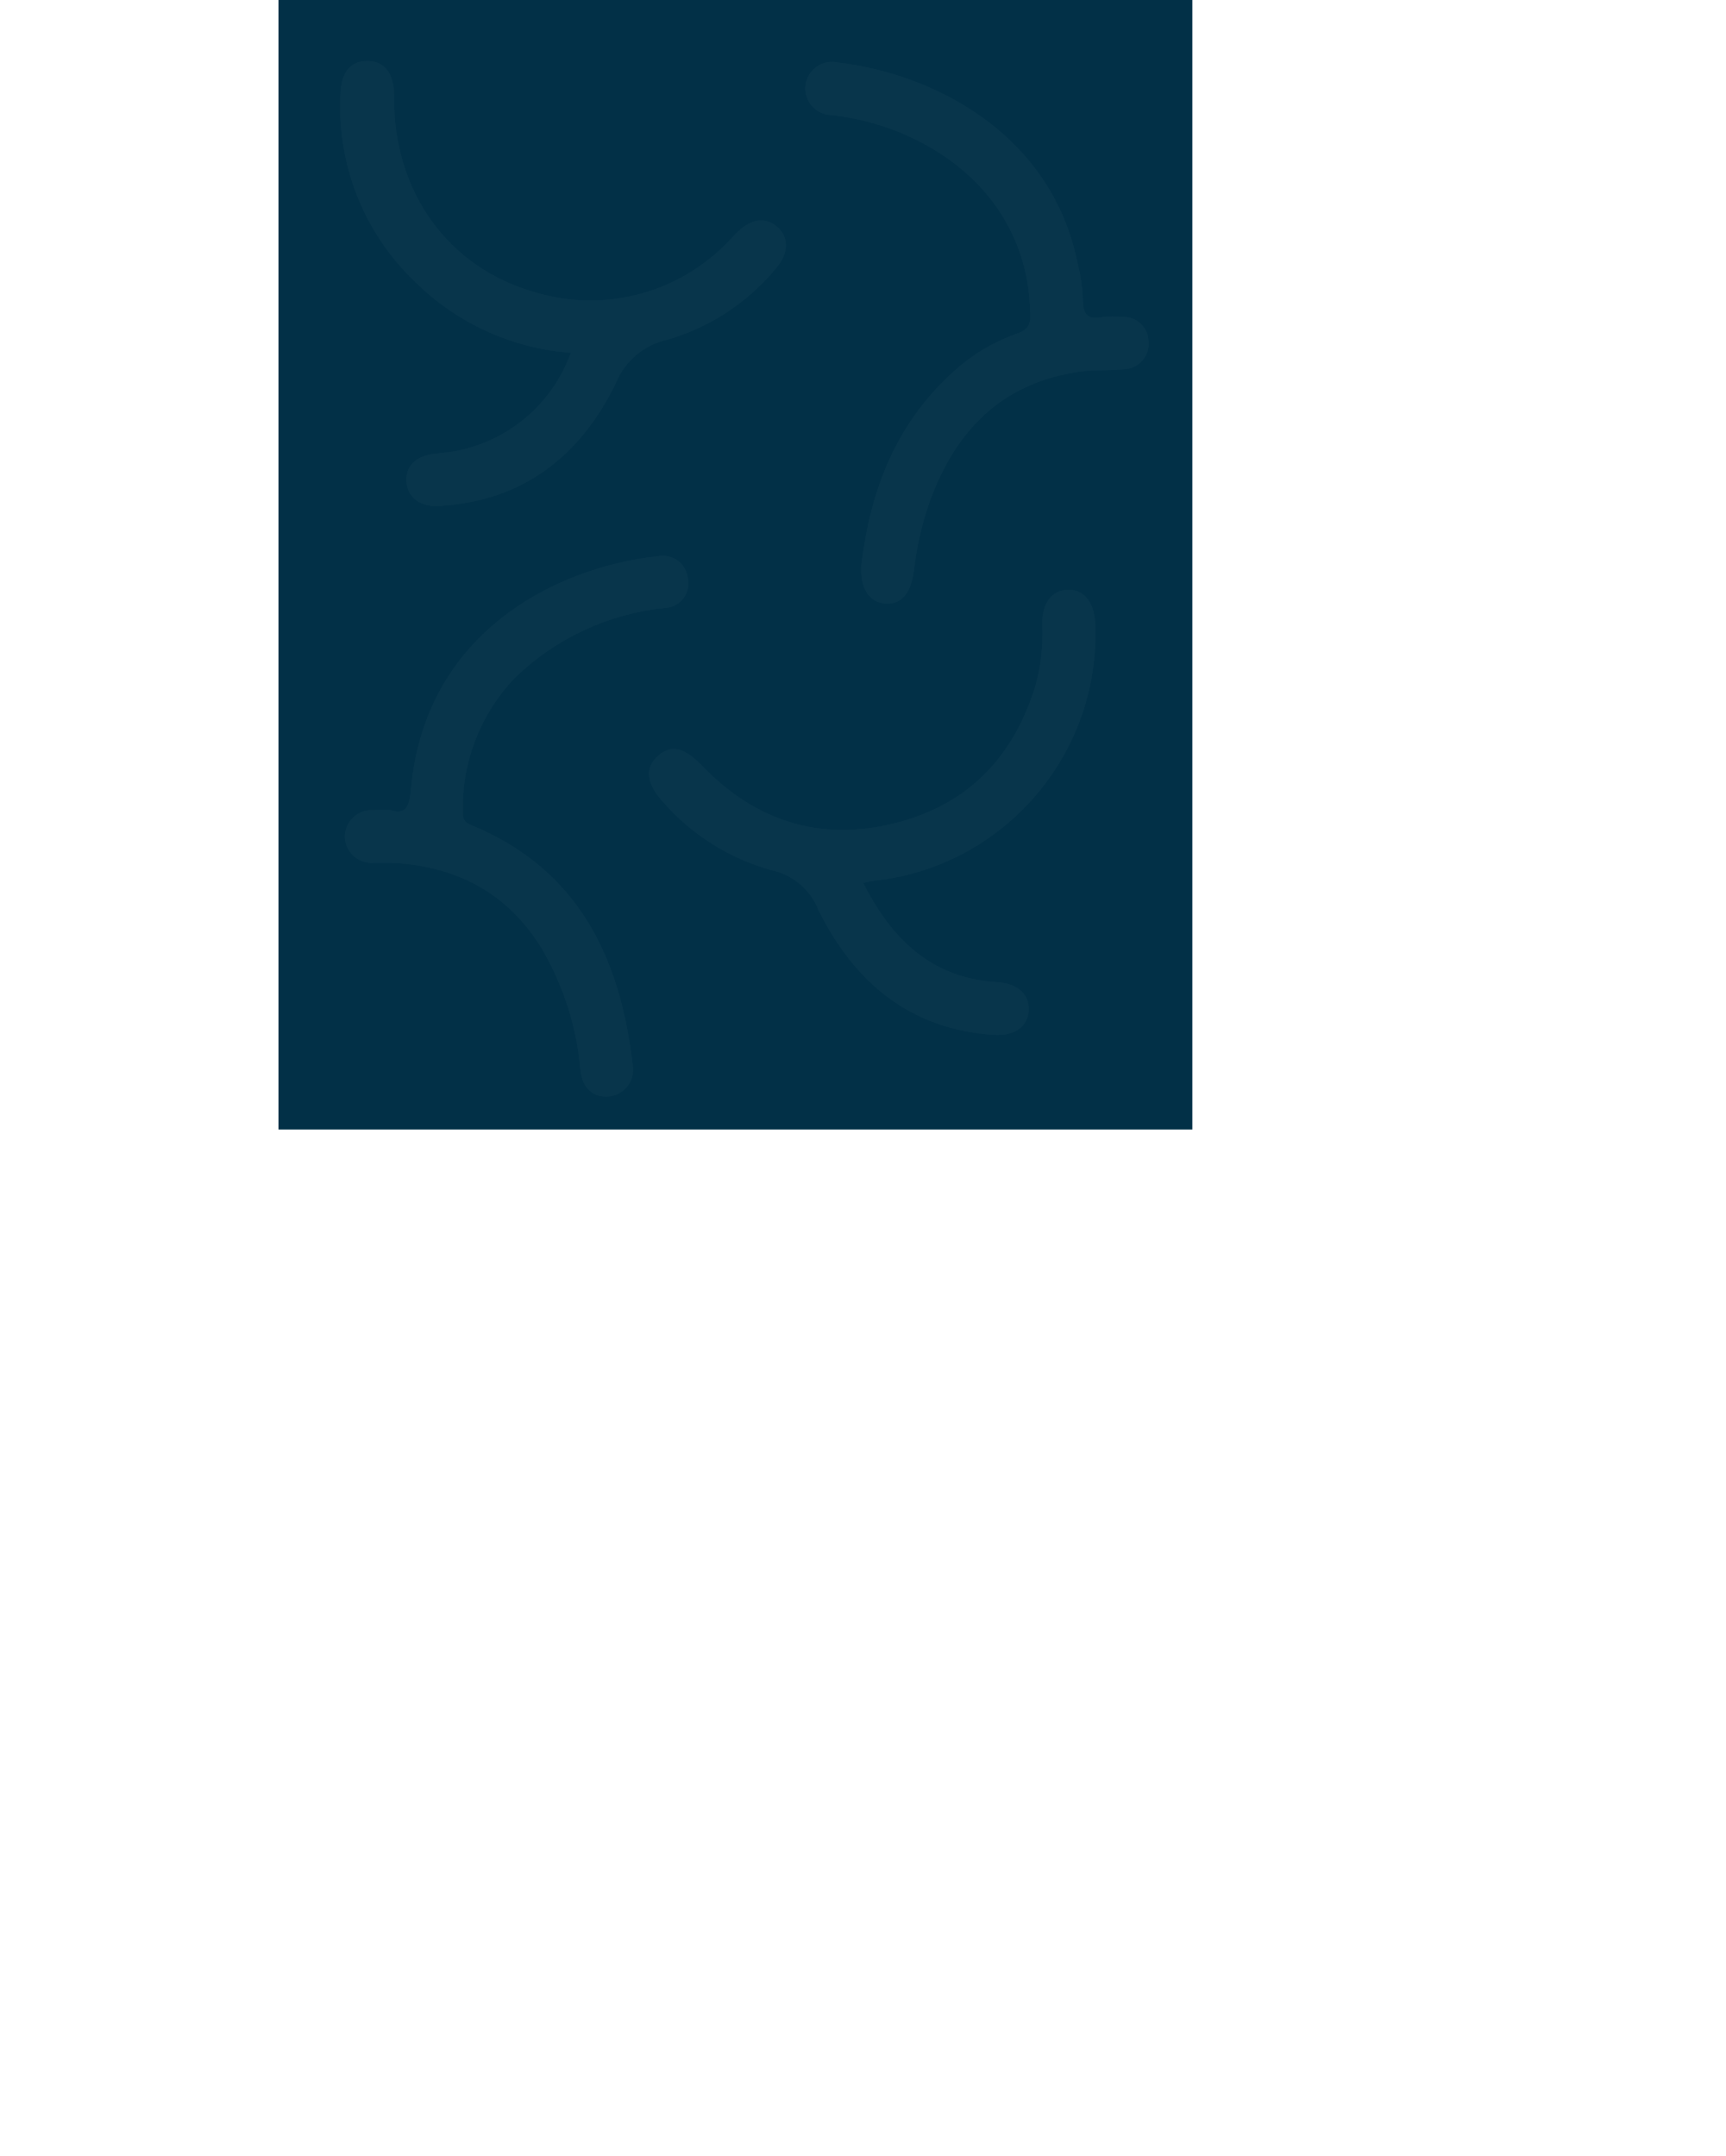
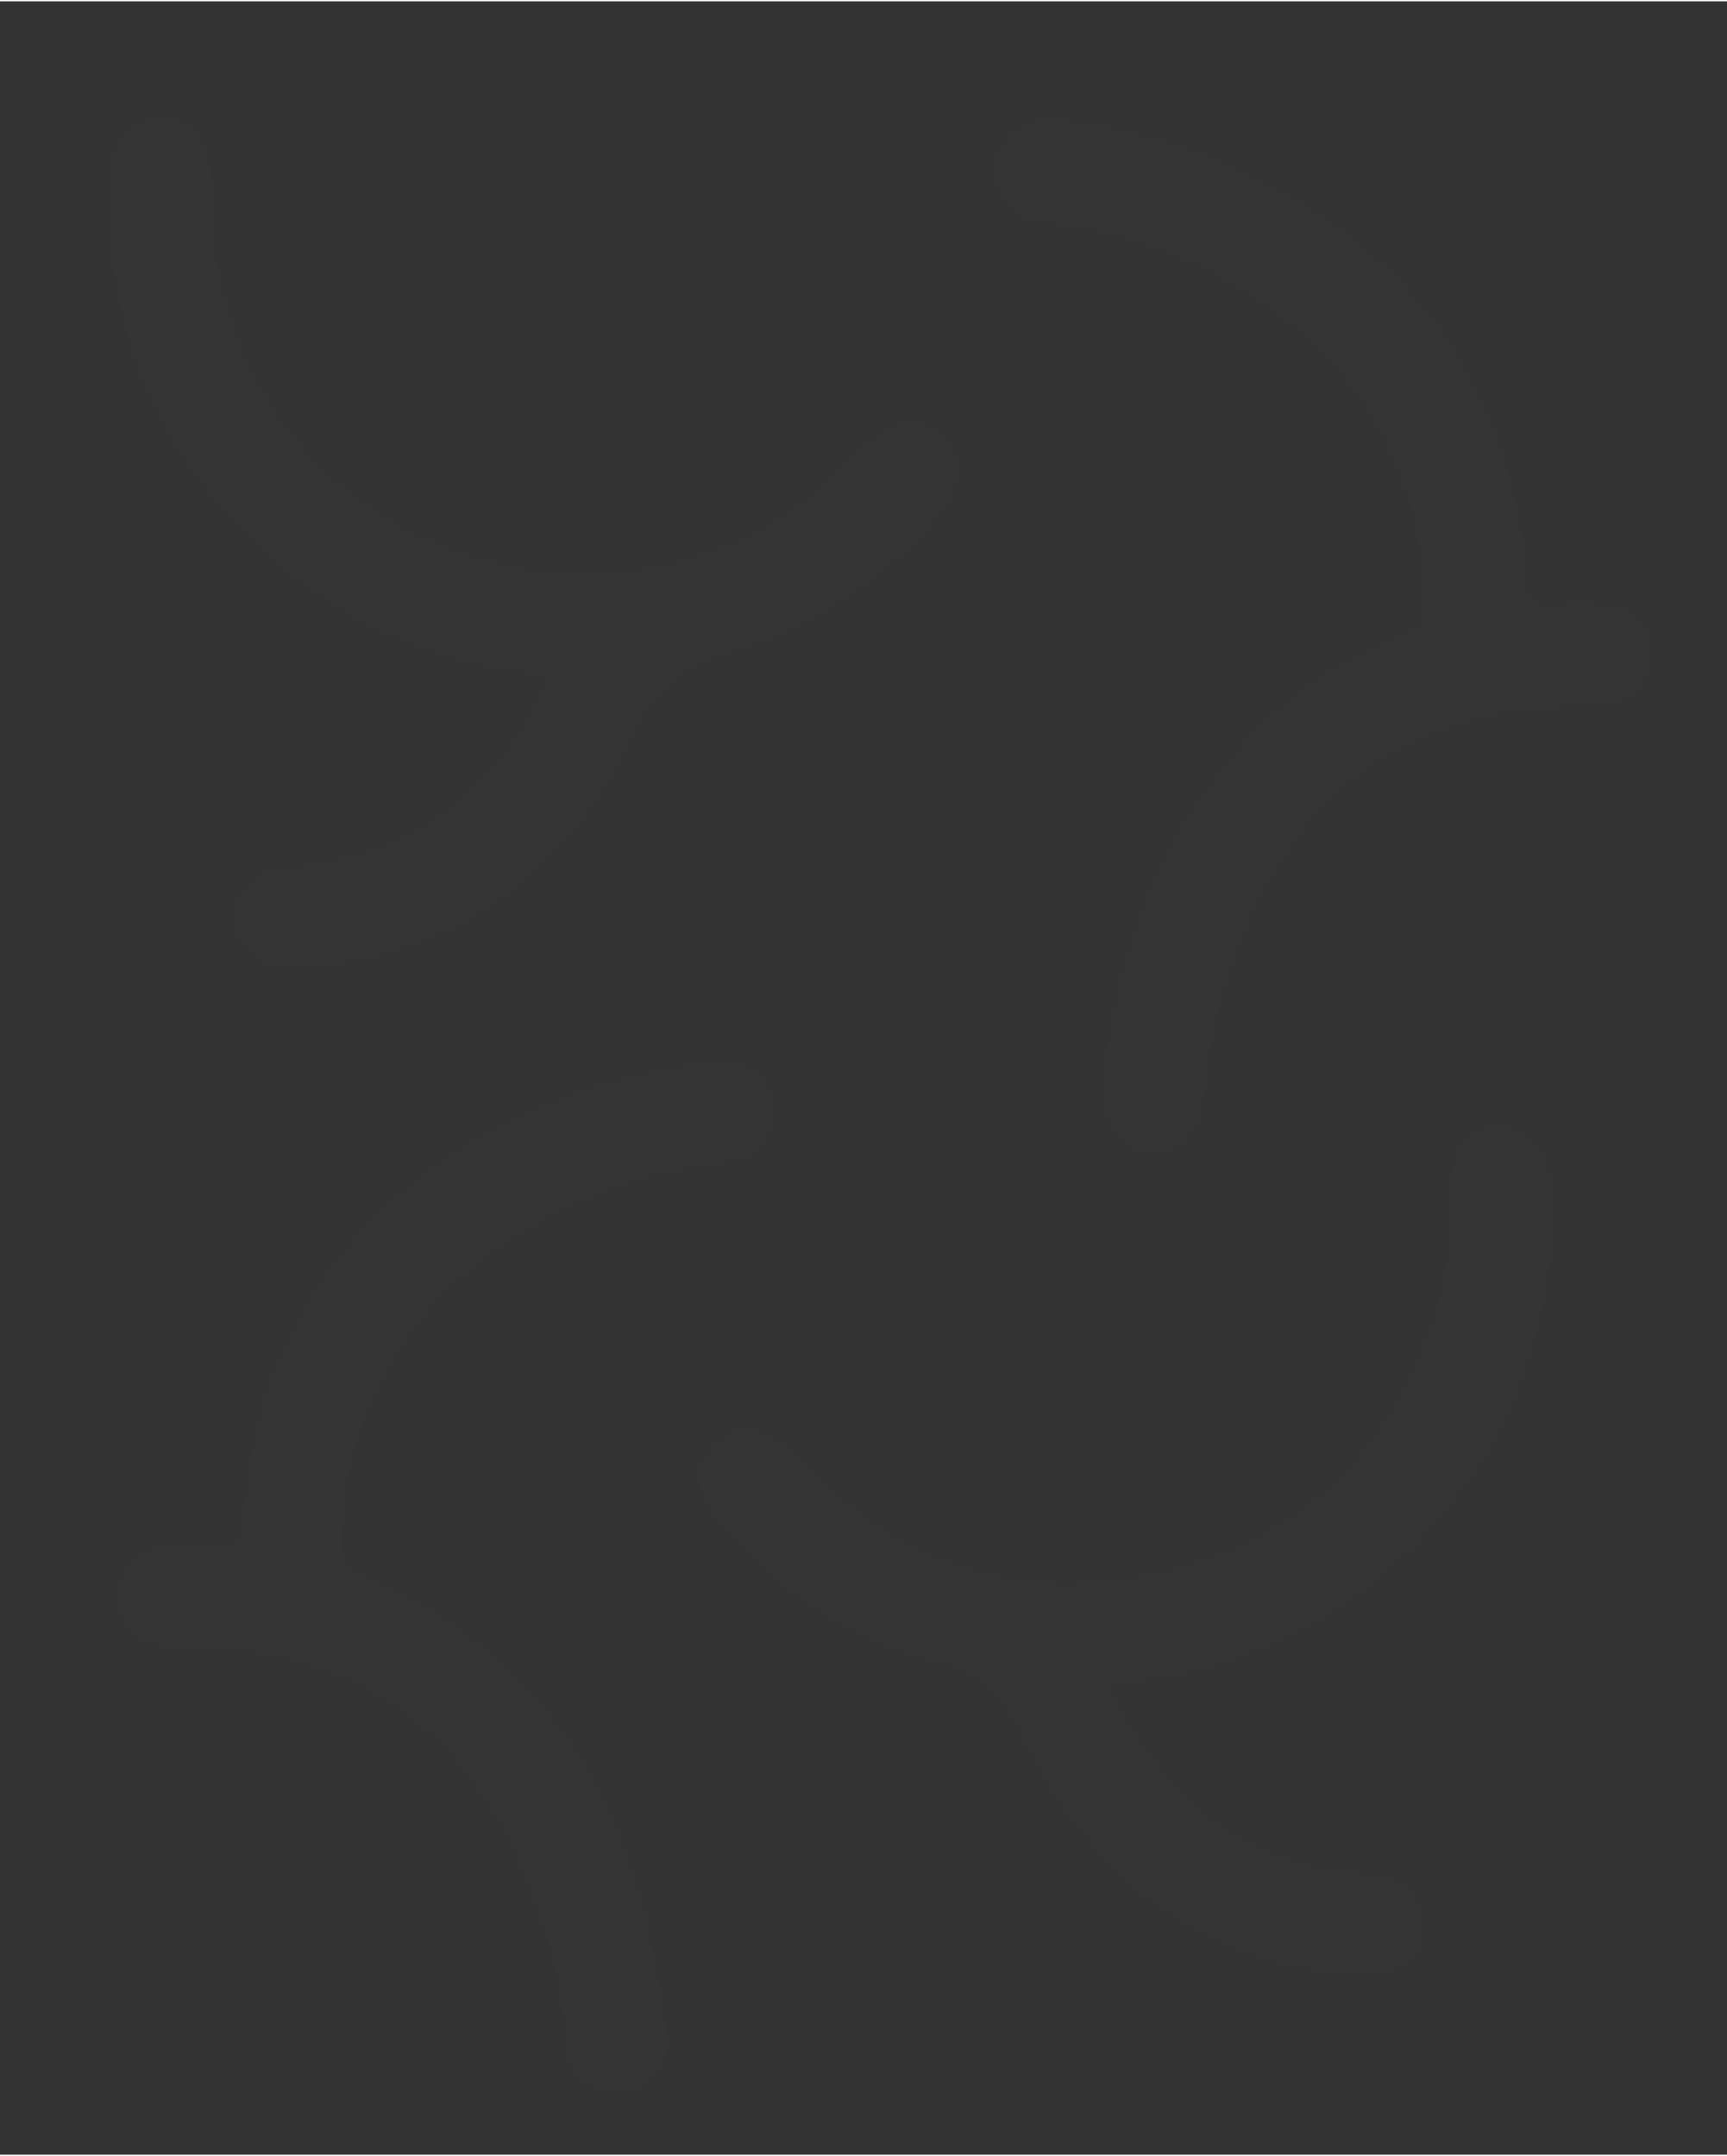
- <svg xmlns="http://www.w3.org/2000/svg" viewBox="0 0 129.27 161.52">
-   <defs>
-     <style>.cls-1,.cls-6{fill:#cecece;}.cls-2{fill:#023047;}.cls-3{opacity:0.03;}.cls-4{clip-path:url(#clip-path);}.cls-5{clip-path:url(#clip-path-2);}.cls-6{opacity:0.1;}.cls-7{clip-path:url(#clip-path-3);}.cls-8{clip-path:url(#clip-path-4);}.cls-9{clip-path:url(#clip-path-6);}.cls-10{clip-path:url(#clip-path-8);}.cls-11{clip-path:url(#clip-path-9);}</style>
-     <clipPath id="clip-path" transform="translate(0)">
-       <path class="cls-1" d="M64.53,42.26c.68-5.58,2.61-10.56,6.9-14.42A13.74,13.74,0,0,1,76.16,25c.93-.31,1.07-.79,1-1.65-.11-6.07-3.79-11.06-10-13.53a19.91,19.91,0,0,0-4.82-1.2,2,2,0,0,1-2-2.27,2,2,0,0,1,2.39-1.67c7.24.86,16.08,5.36,18,15.15a11.63,11.63,0,0,1,.37,2.53c0,1.17.3,1.63,1.5,1.39a6.13,6.13,0,0,1,1.42,0,1.86,1.86,0,0,1,2,1.82,1.9,1.9,0,0,1-1.87,2.09c-1.27.13-2.58,0-3.83.27-5.7,1-9,4.74-10.81,10a24.53,24.53,0,0,0-1.07,4.86c-.22,1.73-1,2.53-2.17,2.42S64.39,44.07,64.53,42.26Z" />
-     </clipPath>
-     <clipPath id="clip-path-2" transform="translate(0)">
-       <rect class="cls-1" x="64.64" y="1.72" width="64.64" height="79.9" />
-     </clipPath>
-     <clipPath id="clip-path-3" transform="translate(0)">
-       <rect class="cls-1" y="1.72" width="64.64" height="79.9" />
-     </clipPath>
-     <clipPath id="clip-path-4" transform="translate(0)">
-       <path class="cls-1" d="M42.76,26.43A18.53,18.53,0,0,1,31.1,21.12,18.14,18.14,0,0,1,25.51,7c.06-1.58.74-2.43,2-2.43s2,.91,2,2.57c-.1,7.15,4,12.93,10.6,14.77A14.3,14.3,0,0,0,54,18.65c.39-.35.74-.74,1.1-1.12,1.1-1.14,2.2-1.33,3.11-.53s.91,2-.21,3.24a16.52,16.52,0,0,1-8,5.2,5.42,5.42,0,0,0-3.88,3.27c-2.65,5.44-6.93,8.82-13.2,9.19-1.44.09-2.36-.61-2.47-1.78s.72-2,2.16-2.12l1.27-.16A11.42,11.42,0,0,0,42.76,26.43Z" />
-     </clipPath>
-     <clipPath id="clip-path-6" transform="translate(0)">
-       <path class="cls-1" d="M29.19,60.68c1.08.36,1.47-.08,1.59-1.48,1-11.69,10.71-16.68,18.5-17.53a1.89,1.89,0,0,1,2.24,1.68,1.82,1.82,0,0,1-1.72,2.19,18.9,18.9,0,0,0-11.27,5.27,14.1,14.1,0,0,0-3.87,10.1c0,.51.18.72.66.92,8,3.3,11.15,9.93,12.07,18a2,2,0,0,1-1.79,2.31c-1.16.1-2-.62-2.12-2a21.75,21.75,0,0,0-2.85-9c-2.57-4.26-6.44-6.27-11.33-6.51-.43,0-.86,0-1.28,0a2,2,0,0,1-2.19-1.93,2,2,0,0,1,2.14-2C28.3,60.66,28.63,60.68,29.19,60.68Z" />
-     </clipPath>
-     <clipPath id="clip-path-8" transform="translate(0)">
-       <rect class="cls-1" y="81.62" width="64.64" height="79.9" />
-     </clipPath>
-     <clipPath id="clip-path-9" transform="translate(0)">
-       <path class="cls-1" d="M64.65,66.15c2.14,4.22,5.11,7.13,10,7.43,1.56.09,2.44.9,2.4,2.08s-1,2-2.67,1.86C68.15,77.09,64,73.6,61.31,68.18a4.88,4.88,0,0,0-3.55-3,16.66,16.66,0,0,1-8.08-5.09c-1.28-1.4-1.4-2.57-.39-3.46s2-.61,3.29.74c4,4.15,8.83,5.7,14.39,4.32s9-5,10.63-10.44a14.65,14.65,0,0,0,.47-4.52c0-1.53.68-2.48,1.88-2.54s2,.9,2.08,2.51a18.6,18.6,0,0,1-15.91,19.2C65.66,65.94,65.21,66,64.65,66.15Z" />
-     </clipPath>
-   </defs>
-   <g id="Camada_2" data-name="Camada 2">
-     <g id="Camada_21" data-name="Camada 21">
-       <rect class="cls-2" x="20.86" width="68.45" height="84.62" />
-       <g class="cls-3">
-         <path class="cls-1" d="M64.53,42.26c.68-5.58,2.61-10.56,6.9-14.42A13.74,13.74,0,0,1,76.16,25c.93-.31,1.07-.79,1-1.65-.11-6.07-3.79-11.06-10-13.53a19.91,19.91,0,0,0-4.82-1.2,2,2,0,0,1-2-2.27,2,2,0,0,1,2.39-1.67c7.24.86,16.08,5.36,18,15.15a11.63,11.63,0,0,1,.37,2.53c0,1.17.3,1.63,1.5,1.39a6.13,6.13,0,0,1,1.42,0,1.86,1.86,0,0,1,2,1.82,1.9,1.9,0,0,1-1.87,2.09c-1.27.13-2.58,0-3.83.27-5.7,1-9,4.74-10.81,10a24.53,24.53,0,0,0-1.07,4.86c-.22,1.73-1,2.53-2.17,2.42S64.39,44.07,64.53,42.26Z" transform="translate(0)" />
-         <g class="cls-4">
-           <rect class="cls-1" x="64.64" y="1.72" width="64.64" height="79.9" />
-           <g class="cls-5">
-             <rect class="cls-1" x="64.64" y="1.72" width="64.64" height="79.9" />
-             <path class="cls-6" d="M106.4,41.62c.67-5.58,2.61-10.56,6.9-14.42A13.74,13.74,0,0,1,118,24.35c.93-.31,1.07-.79,1-1.65-.11-6.07-3.79-11.06-10-13.53A19.91,19.91,0,0,0,104.21,8a2,2,0,0,1-2-2.27A2,2,0,0,1,104.6,4c7.24.86,16.08,5.36,18,15.15a11.63,11.63,0,0,1,.37,2.53c0,1.17.3,1.63,1.5,1.39a6.13,6.13,0,0,1,1.42,0,1.87,1.87,0,0,1,2,1.82A1.9,1.9,0,0,1,126,27c-1.27.13-2.58,0-3.83.27-5.7,1-9,4.74-10.81,10a24.53,24.53,0,0,0-1.07,4.86c-.22,1.74-1,2.53-2.17,2.42S106.26,43.43,106.4,41.62Z" transform="translate(0)" />
-             <path class="cls-6" d="M84.63,25.79A18.53,18.53,0,0,1,73,20.48,18.14,18.14,0,0,1,67.38,6.35c.06-1.58.74-2.43,2-2.43s2,.91,2,2.57c-.1,7.15,4,12.93,10.6,14.77A14.3,14.3,0,0,0,95.87,18c.39-.35.74-.74,1.1-1.12,1.1-1.14,2.2-1.33,3.11-.53s.91,2-.21,3.24a16.52,16.52,0,0,1-8,5.2A5.42,5.42,0,0,0,88,28.07c-2.65,5.44-6.93,8.82-13.2,9.19-1.44.09-2.36-.61-2.47-1.78s.72-2,2.16-2.12l1.27-.16A11.42,11.42,0,0,0,84.63,25.79Z" transform="translate(0)" />
-             <path class="cls-6" d="M71.06,60c1.08.36,1.47-.08,1.59-1.48,1-11.69,10.71-16.68,18.5-17.53a1.89,1.89,0,0,1,2.24,1.68,1.82,1.82,0,0,1-1.72,2.19A18.9,18.9,0,0,0,80.4,50.17a14.1,14.1,0,0,0-3.87,10.1c0,.51.18.72.66.92,8,3.3,11.15,9.93,12.07,18a2,2,0,0,1-1.79,2.31c-1.16.1-2-.62-2.12-2a21.75,21.75,0,0,0-2.85-9c-2.57-4.26-6.44-6.27-11.33-6.51-.43,0-.86,0-1.28,0a2,2,0,0,1-2.19-1.93,2,2,0,0,1,2.14-2C70.17,60,70.5,60,71.06,60Z" transform="translate(0)" />
-             <path class="cls-6" d="M106.52,65.51c2.14,4.22,5.11,7.13,10,7.43,1.56.09,2.44.9,2.4,2.08s-1,2-2.67,1.86c-6.27-.43-10.47-3.92-13.11-9.34a4.88,4.88,0,0,0-3.55-3,16.66,16.66,0,0,1-8.08-5.09c-1.28-1.4-1.4-2.57-.39-3.46s2-.61,3.28.74c4,4.16,8.84,5.7,14.4,4.32s9-5,10.63-10.44a15,15,0,0,0,.47-4.52c0-1.53.68-2.48,1.87-2.54s2,.9,2.09,2.51A18.6,18.6,0,0,1,108,65.23C107.53,65.3,107.08,65.4,106.52,65.51Z" transform="translate(0)" />
-           </g>
-           <rect class="cls-1" y="1.72" width="64.64" height="79.9" />
-           <g class="cls-7">
-             <rect class="cls-1" y="1.72" width="64.64" height="79.9" />
-             <path class="cls-6" d="M41.77,41.62c.67-5.58,2.61-10.56,6.9-14.42a13.69,13.69,0,0,1,4.72-2.85c.93-.31,1.07-.79,1-1.65-.11-6.07-3.78-11.06-10-13.53A19.91,19.91,0,0,0,39.58,8a2,2,0,0,1-2-2.27A2,2,0,0,1,40,4C47.2,4.89,56,9.39,58,19.18a10.53,10.53,0,0,1,.37,2.53c-.05,1.17.31,1.63,1.5,1.39a6.21,6.21,0,0,1,1.43,0,1.87,1.87,0,0,1,2,1.82A1.9,1.9,0,0,1,61.39,27c-1.28.13-2.58,0-3.84.27-5.7,1-9,4.74-10.8,10a23.85,23.85,0,0,0-1.07,4.86c-.23,1.74-1,2.53-2.17,2.42S41.63,43.43,41.77,41.62Z" transform="translate(0)" />
-             <path class="cls-6" d="M20,25.79A18.53,18.53,0,0,1,8.33,20.48,18.17,18.17,0,0,1,2.74,6.35c.07-1.58.75-2.43,2-2.43s2,.91,2,2.57c-.09,7.15,4,12.93,10.61,14.77A14.28,14.28,0,0,0,31.23,18c.39-.35.75-.74,1.11-1.12,1.09-1.14,2.19-1.33,3.11-.53s.91,2-.22,3.24a16.49,16.49,0,0,1-8,5.2,5.41,5.41,0,0,0-3.88,3.27c-2.65,5.44-6.94,8.82-13.21,9.19-1.43.09-2.36-.61-2.47-1.78s.73-2,2.16-2.12l1.28-.16A11.4,11.4,0,0,0,20,25.79Z" transform="translate(0)" />
-             <path class="cls-6" d="M6.42,60C7.5,60.4,7.9,60,8,58.56,9,46.87,18.72,41.88,26.52,41a1.9,1.9,0,0,1,2.24,1.68A1.84,1.84,0,0,1,27,44.9a18.87,18.87,0,0,0-11.26,5.27,14.06,14.06,0,0,0-3.88,10.1c0,.51.19.72.66.92,8,3.3,11.16,9.93,12.07,18a2,2,0,0,1-1.78,2.31c-1.16.1-2-.62-2.13-2a21.73,21.73,0,0,0-2.84-9C15.3,66.26,11.42,64.25,6.53,64c-.42,0-.85,0-1.28,0a2,2,0,0,1-2.19-1.93,2,2,0,0,1,2.14-2C5.53,60,5.87,60,6.42,60Z" transform="translate(0)" />
-             <path class="cls-6" d="M41.88,65.51c2.15,4.22,5.12,7.13,10,7.43,1.55.09,2.44.9,2.39,2.08s-1,2-2.67,1.86c-6.27-.43-10.46-3.92-13.1-9.34a4.9,4.9,0,0,0-3.55-3,16.57,16.57,0,0,1-8.08-5.09c-1.28-1.4-1.4-2.57-.4-3.46s2-.61,3.29.74c4,4.16,8.84,5.7,14.4,4.32s9-5,10.63-10.44a14.65,14.65,0,0,0,.46-4.52c0-1.53.69-2.48,1.88-2.54s2,.9,2.08,2.51a18.58,18.58,0,0,1-15.91,19.2C42.89,65.3,42.44,65.4,41.88,65.51Z" transform="translate(0)" />
-           </g>
-         </g>
-       </g>
-       <g class="cls-3">
-         <path class="cls-1" d="M42.76,26.43A18.53,18.53,0,0,1,31.1,21.12,18.14,18.14,0,0,1,25.51,7c.06-1.58.74-2.43,2-2.43s2,.91,2,2.57c-.1,7.15,4,12.93,10.6,14.77A14.3,14.3,0,0,0,54,18.65c.39-.35.74-.74,1.1-1.12,1.1-1.14,2.2-1.33,3.11-.53s.91,2-.21,3.24a16.52,16.52,0,0,1-8,5.2,5.42,5.42,0,0,0-3.88,3.27c-2.65,5.44-6.93,8.82-13.2,9.19-1.44.09-2.36-.61-2.47-1.78s.72-2,2.16-2.12l1.27-.16A11.42,11.42,0,0,0,42.76,26.43Z" transform="translate(0)" />
-         <g class="cls-8">
-           <rect class="cls-1" y="1.72" width="64.64" height="79.9" />
-           <g class="cls-7">
-             <rect class="cls-1" y="1.72" width="64.64" height="79.9" />
-             <path class="cls-6" d="M41.77,41.62c.67-5.58,2.61-10.56,6.9-14.42a13.69,13.69,0,0,1,4.72-2.85c.93-.31,1.07-.79,1-1.65-.11-6.07-3.78-11.06-10-13.53A19.91,19.91,0,0,0,39.58,8a2,2,0,0,1-2-2.27A2,2,0,0,1,40,4C47.2,4.89,56,9.39,58,19.18a10.53,10.53,0,0,1,.37,2.53c-.05,1.17.31,1.63,1.5,1.39a6.21,6.21,0,0,1,1.43,0,1.87,1.87,0,0,1,2,1.82A1.9,1.9,0,0,1,61.39,27c-1.28.13-2.58,0-3.84.27-5.7,1-9,4.74-10.8,10a23.85,23.85,0,0,0-1.07,4.86c-.23,1.74-1,2.53-2.17,2.42S41.63,43.43,41.77,41.62Z" transform="translate(0)" />
-             <path class="cls-6" d="M20,25.79A18.53,18.53,0,0,1,8.33,20.48,18.17,18.17,0,0,1,2.74,6.35c.07-1.58.75-2.43,2-2.43s2,.91,2,2.57c-.09,7.15,4,12.93,10.61,14.77A14.28,14.28,0,0,0,31.23,18c.39-.35.75-.74,1.11-1.12,1.09-1.14,2.19-1.33,3.11-.53s.91,2-.22,3.24a16.49,16.49,0,0,1-8,5.2,5.41,5.41,0,0,0-3.88,3.27c-2.65,5.44-6.94,8.82-13.21,9.19-1.43.09-2.36-.61-2.47-1.78s.73-2,2.16-2.12l1.28-.16A11.4,11.4,0,0,0,20,25.79Z" transform="translate(0)" />
-             <path class="cls-6" d="M6.42,60C7.5,60.4,7.9,60,8,58.56,9,46.87,18.72,41.88,26.52,41a1.9,1.9,0,0,1,2.24,1.68A1.84,1.84,0,0,1,27,44.9a18.87,18.87,0,0,0-11.26,5.27,14.06,14.06,0,0,0-3.88,10.1c0,.51.19.72.66.92,8,3.3,11.16,9.93,12.07,18a2,2,0,0,1-1.78,2.31c-1.16.1-2-.62-2.13-2a21.73,21.73,0,0,0-2.84-9C15.3,66.26,11.42,64.25,6.53,64c-.42,0-.85,0-1.28,0a2,2,0,0,1-2.19-1.93,2,2,0,0,1,2.14-2C5.53,60,5.87,60,6.42,60Z" transform="translate(0)" />
-             <path class="cls-6" d="M41.88,65.51c2.15,4.22,5.12,7.13,10,7.43,1.55.09,2.44.9,2.39,2.08s-1,2-2.67,1.86c-6.27-.43-10.46-3.92-13.1-9.34a4.9,4.9,0,0,0-3.55-3,16.57,16.57,0,0,1-8.08-5.09c-1.28-1.4-1.4-2.57-.4-3.46s2-.61,3.29.74c4,4.16,8.84,5.7,14.4,4.32s9-5,10.63-10.44a14.65,14.65,0,0,0,.46-4.52c0-1.53.69-2.48,1.88-2.54s2,.9,2.08,2.51a18.58,18.58,0,0,1-15.91,19.2C42.89,65.3,42.44,65.4,41.88,65.51Z" transform="translate(0)" />
-           </g>
-         </g>
-       </g>
-       <g class="cls-3">
-         <path class="cls-1" d="M29.19,60.68c1.08.36,1.47-.08,1.59-1.48,1-11.69,10.71-16.68,18.5-17.53a1.89,1.89,0,0,1,2.24,1.68,1.82,1.82,0,0,1-1.72,2.19,18.9,18.9,0,0,0-11.27,5.27,14.1,14.1,0,0,0-3.87,10.1c0,.51.18.72.66.92,8,3.3,11.15,9.93,12.07,18a2,2,0,0,1-1.79,2.31c-1.16.1-2-.62-2.12-2a21.75,21.75,0,0,0-2.85-9c-2.57-4.26-6.44-6.27-11.33-6.51-.43,0-.86,0-1.28,0a2,2,0,0,1-2.19-1.93,2,2,0,0,1,2.14-2C28.3,60.66,28.63,60.68,29.19,60.68Z" transform="translate(0)" />
-         <g class="cls-9">
-           <rect class="cls-1" y="1.72" width="64.64" height="79.9" />
-           <g class="cls-7">
-             <rect class="cls-1" y="1.72" width="64.64" height="79.9" />
-             <path class="cls-6" d="M41.77,41.62c.67-5.58,2.61-10.56,6.9-14.42a13.69,13.69,0,0,1,4.72-2.85c.93-.31,1.07-.79,1-1.65-.11-6.07-3.78-11.06-10-13.53A19.91,19.91,0,0,0,39.58,8a2,2,0,0,1-2-2.27A2,2,0,0,1,40,4C47.2,4.89,56,9.39,58,19.18a10.53,10.53,0,0,1,.37,2.53c-.05,1.17.31,1.63,1.5,1.39a6.21,6.21,0,0,1,1.43,0,1.87,1.87,0,0,1,2,1.82A1.9,1.9,0,0,1,61.39,27c-1.28.13-2.58,0-3.84.27-5.7,1-9,4.74-10.8,10a23.85,23.85,0,0,0-1.07,4.86c-.23,1.74-1,2.53-2.17,2.42S41.63,43.43,41.77,41.62Z" transform="translate(0)" />
-             <path class="cls-6" d="M20,25.79A18.53,18.53,0,0,1,8.33,20.48,18.17,18.17,0,0,1,2.74,6.35c.07-1.58.75-2.43,2-2.43s2,.91,2,2.57c-.09,7.15,4,12.93,10.61,14.77A14.28,14.28,0,0,0,31.23,18c.39-.35.75-.74,1.11-1.12,1.09-1.14,2.19-1.33,3.11-.53s.91,2-.22,3.24a16.49,16.49,0,0,1-8,5.2,5.41,5.41,0,0,0-3.88,3.27c-2.65,5.44-6.94,8.82-13.21,9.19-1.43.09-2.36-.61-2.47-1.78s.73-2,2.16-2.12l1.28-.16A11.4,11.4,0,0,0,20,25.79Z" transform="translate(0)" />
-             <path class="cls-6" d="M6.42,60C7.5,60.4,7.9,60,8,58.56,9,46.87,18.72,41.88,26.52,41a1.9,1.9,0,0,1,2.24,1.68A1.84,1.84,0,0,1,27,44.9a18.87,18.87,0,0,0-11.26,5.27,14.06,14.06,0,0,0-3.88,10.1c0,.51.19.72.66.92,8,3.3,11.16,9.93,12.07,18a2,2,0,0,1-1.78,2.31c-1.16.1-2-.62-2.13-2a21.73,21.73,0,0,0-2.84-9C15.3,66.26,11.42,64.25,6.53,64c-.42,0-.85,0-1.28,0a2,2,0,0,1-2.19-1.93,2,2,0,0,1,2.14-2C5.53,60,5.87,60,6.42,60Z" transform="translate(0)" />
-             <path class="cls-6" d="M41.88,65.51c2.15,4.22,5.12,7.13,10,7.43,1.55.09,2.44.9,2.39,2.08s-1,2-2.67,1.86c-6.27-.43-10.46-3.92-13.1-9.34a4.9,4.9,0,0,0-3.55-3,16.57,16.57,0,0,1-8.08-5.09c-1.28-1.4-1.4-2.57-.4-3.46s2-.61,3.29.74c4,4.16,8.84,5.7,14.4,4.32s9-5,10.63-10.44a14.65,14.65,0,0,0,.46-4.52c0-1.53.69-2.48,1.88-2.54s2,.9,2.08,2.51a18.58,18.58,0,0,1-15.91,19.2C42.89,65.3,42.44,65.4,41.88,65.51Z" transform="translate(0)" />
-           </g>
-           <rect class="cls-1" y="81.62" width="64.64" height="79.9" />
-           <g class="cls-10">
-             <rect class="cls-1" y="81.62" width="64.64" height="79.9" />
-             <path class="cls-6" d="M41.77,121.52c.67-5.58,2.61-10.56,6.9-14.42a13.69,13.69,0,0,1,4.72-2.85c.93-.31,1.07-.79,1-1.65-.11-6.07-3.78-11.06-10-13.53a19.91,19.91,0,0,0-4.82-1.2,2,2,0,0,1-2-2.27A2,2,0,0,1,40,83.94c7.24.85,16.08,5.35,18,15.14a10.53,10.53,0,0,1,.37,2.53c-.05,1.17.31,1.63,1.5,1.39a6.21,6.21,0,0,1,1.43,0,1.87,1.87,0,0,1,2,1.82,1.9,1.9,0,0,1-1.87,2.09c-1.28.13-2.58,0-3.84.27-5.7,1-9,4.74-10.8,10A23.85,23.85,0,0,0,45.68,122c-.23,1.74-1,2.53-2.17,2.42S41.63,123.33,41.77,121.52Z" transform="translate(0)" />
-             <path class="cls-6" d="M20,105.69a18.53,18.53,0,0,1-11.66-5.31A18.17,18.17,0,0,1,2.74,86.25c.07-1.58.75-2.43,2-2.43s2,.91,2,2.57c-.09,7.15,4,12.93,10.61,14.77a14.28,14.28,0,0,0,13.92-3.25c.39-.35.75-.74,1.11-1.12,1.09-1.14,2.19-1.33,3.11-.53s.91,2-.22,3.24a16.42,16.42,0,0,1-8,5.2A5.41,5.41,0,0,0,23.34,108c-2.65,5.44-6.94,8.82-13.21,9.19-1.43.09-2.36-.61-2.47-1.78s.73-2,2.16-2.12l1.28-.16A11.4,11.4,0,0,0,20,105.69Z" transform="translate(0)" />
-             <path class="cls-6" d="M6.42,139.94c1.08.36,1.48-.08,1.6-1.48,1-11.69,10.7-16.68,18.5-17.52a1.89,1.89,0,0,1,2.24,1.67A1.84,1.84,0,0,1,27,124.8a18.87,18.87,0,0,0-11.26,5.27,14.06,14.06,0,0,0-3.88,10.1c0,.51.19.72.66.92,8,3.3,11.16,9.93,12.07,18a2,2,0,0,1-1.78,2.31c-1.16.1-2-.62-2.13-2a21.73,21.73,0,0,0-2.84-9c-2.57-4.26-6.45-6.27-11.34-6.51-.42,0-.85,0-1.28,0A2,2,0,0,1,3.06,142a2,2,0,0,1,2.14-2C5.53,139.92,5.87,139.94,6.42,139.94Z" transform="translate(0)" />
-             <path class="cls-6" d="M41.88,145.41c2.15,4.22,5.12,7.13,10,7.43,1.55.09,2.44.9,2.39,2.08s-1,2-2.67,1.86c-6.27-.43-10.46-3.92-13.1-9.34a4.9,4.9,0,0,0-3.55-3,16.57,16.57,0,0,1-8.08-5.09c-1.28-1.4-1.4-2.57-.4-3.46s2-.61,3.29.74c4,4.16,8.84,5.7,14.4,4.32s9-5,10.63-10.44A14.65,14.65,0,0,0,55.3,126c0-1.53.69-2.48,1.88-2.54s2,.9,2.08,2.51a18.58,18.58,0,0,1-15.91,19.2C42.89,145.2,42.44,145.3,41.88,145.41Z" transform="translate(0)" />
-           </g>
-         </g>
-       </g>
-       <g class="cls-3">
-         <path class="cls-1" d="M64.65,66.15c2.14,4.22,5.11,7.13,10,7.43,1.56.09,2.44.9,2.4,2.08s-1,2-2.67,1.86C68.15,77.09,64,73.6,61.31,68.18a4.88,4.88,0,0,0-3.55-3,16.66,16.66,0,0,1-8.08-5.09c-1.28-1.4-1.4-2.57-.39-3.46s2-.61,3.29.74c4,4.15,8.83,5.7,14.39,4.32s9-5,10.63-10.44a14.65,14.65,0,0,0,.47-4.52c0-1.53.68-2.48,1.88-2.54s2,.9,2.08,2.51a18.6,18.6,0,0,1-15.91,19.2C65.66,65.94,65.21,66,64.65,66.15Z" transform="translate(0)" />
-         <g class="cls-11">
-           <rect class="cls-1" x="64.64" y="1.72" width="64.64" height="79.9" />
-           <g class="cls-5">
-             <rect class="cls-1" x="64.64" y="1.72" width="64.64" height="79.9" />
-             <path class="cls-6" d="M106.4,41.62c.67-5.58,2.61-10.56,6.9-14.42A13.74,13.74,0,0,1,118,24.35c.93-.31,1.07-.79,1-1.65-.11-6.07-3.79-11.06-10-13.53A19.91,19.91,0,0,0,104.21,8a2,2,0,0,1-2-2.27A2,2,0,0,1,104.6,4c7.24.86,16.08,5.36,18,15.15a11.63,11.63,0,0,1,.37,2.53c0,1.17.3,1.63,1.5,1.39a6.13,6.13,0,0,1,1.42,0,1.87,1.87,0,0,1,2,1.82A1.9,1.9,0,0,1,126,27c-1.27.13-2.58,0-3.83.27-5.7,1-9,4.74-10.81,10a24.53,24.53,0,0,0-1.07,4.86c-.22,1.74-1,2.53-2.17,2.42S106.26,43.43,106.4,41.62Z" transform="translate(0)" />
-             <path class="cls-6" d="M84.63,25.79A18.53,18.53,0,0,1,73,20.48,18.14,18.14,0,0,1,67.38,6.35c.06-1.58.74-2.43,2-2.43s2,.91,2,2.57c-.1,7.15,4,12.93,10.6,14.77A14.3,14.3,0,0,0,95.87,18c.39-.35.74-.74,1.1-1.12,1.1-1.14,2.2-1.33,3.11-.53s.91,2-.21,3.24a16.52,16.52,0,0,1-8,5.2A5.42,5.42,0,0,0,88,28.07c-2.65,5.44-6.93,8.82-13.2,9.19-1.44.09-2.36-.61-2.47-1.78s.72-2,2.16-2.12l1.27-.16A11.42,11.42,0,0,0,84.63,25.79Z" transform="translate(0)" />
-             <path class="cls-6" d="M71.06,60c1.08.36,1.47-.08,1.59-1.48,1-11.69,10.71-16.68,18.5-17.53a1.89,1.89,0,0,1,2.24,1.68,1.82,1.82,0,0,1-1.72,2.19A18.9,18.9,0,0,0,80.4,50.17a14.1,14.1,0,0,0-3.87,10.1c0,.51.18.72.66.92,8,3.3,11.15,9.93,12.07,18a2,2,0,0,1-1.79,2.31c-1.16.1-2-.62-2.12-2a21.75,21.75,0,0,0-2.85-9c-2.57-4.26-6.44-6.27-11.33-6.51-.43,0-.86,0-1.28,0a2,2,0,0,1-2.19-1.93,2,2,0,0,1,2.14-2C70.17,60,70.5,60,71.06,60Z" transform="translate(0)" />
-             <path class="cls-6" d="M106.52,65.51c2.14,4.22,5.11,7.13,10,7.43,1.56.09,2.44.9,2.4,2.08s-1,2-2.67,1.86c-6.27-.43-10.47-3.92-13.11-9.34a4.88,4.88,0,0,0-3.55-3,16.66,16.66,0,0,1-8.08-5.09c-1.28-1.4-1.4-2.57-.39-3.46s2-.61,3.28.74c4,4.16,8.84,5.7,14.4,4.32s9-5,10.63-10.44a15,15,0,0,0,.47-4.52c0-1.53.68-2.48,1.87-2.54s2,.9,2.09,2.51A18.6,18.6,0,0,1,108,65.23C107.53,65.3,107.08,65.4,106.52,65.51Z" transform="translate(0)" />
-           </g>
-           <rect class="cls-1" y="1.72" width="64.64" height="79.9" />
-           <g class="cls-7">
-             <rect class="cls-1" y="1.72" width="64.64" height="79.9" />
-             <path class="cls-6" d="M41.77,41.62c.67-5.58,2.61-10.56,6.9-14.42a13.69,13.69,0,0,1,4.72-2.85c.93-.31,1.07-.79,1-1.65-.11-6.07-3.78-11.06-10-13.53A19.91,19.91,0,0,0,39.58,8a2,2,0,0,1-2-2.27A2,2,0,0,1,40,4C47.2,4.89,56,9.39,58,19.18a10.53,10.53,0,0,1,.37,2.53c-.05,1.17.31,1.63,1.5,1.39a6.21,6.21,0,0,1,1.43,0,1.87,1.87,0,0,1,2,1.82A1.9,1.9,0,0,1,61.39,27c-1.28.13-2.58,0-3.84.27-5.7,1-9,4.74-10.8,10a23.85,23.85,0,0,0-1.07,4.86c-.23,1.74-1,2.53-2.17,2.42S41.63,43.43,41.77,41.62Z" transform="translate(0)" />
-             <path class="cls-6" d="M20,25.79A18.53,18.53,0,0,1,8.33,20.48,18.17,18.17,0,0,1,2.74,6.35c.07-1.58.75-2.43,2-2.43s2,.91,2,2.57c-.09,7.15,4,12.93,10.61,14.77A14.28,14.28,0,0,0,31.23,18c.39-.35.75-.74,1.11-1.12,1.09-1.14,2.19-1.33,3.11-.53s.91,2-.22,3.24a16.49,16.49,0,0,1-8,5.2,5.41,5.41,0,0,0-3.88,3.27c-2.65,5.44-6.94,8.82-13.21,9.19-1.43.09-2.36-.61-2.47-1.78s.73-2,2.16-2.12l1.28-.16A11.4,11.4,0,0,0,20,25.79Z" transform="translate(0)" />
-             <path class="cls-6" d="M6.42,60C7.5,60.4,7.9,60,8,58.56,9,46.87,18.72,41.88,26.52,41a1.9,1.9,0,0,1,2.24,1.68A1.84,1.84,0,0,1,27,44.9a18.87,18.87,0,0,0-11.26,5.27,14.06,14.06,0,0,0-3.88,10.1c0,.51.19.72.66.92,8,3.3,11.16,9.93,12.07,18a2,2,0,0,1-1.78,2.31c-1.16.1-2-.62-2.13-2a21.73,21.73,0,0,0-2.84-9C15.3,66.26,11.42,64.25,6.53,64c-.42,0-.85,0-1.28,0a2,2,0,0,1-2.19-1.93,2,2,0,0,1,2.14-2C5.53,60,5.87,60,6.42,60Z" transform="translate(0)" />
-             <path class="cls-6" d="M41.88,65.51c2.15,4.22,5.12,7.13,10,7.43,1.55.09,2.44.9,2.39,2.08s-1,2-2.67,1.86c-6.27-.43-10.46-3.92-13.1-9.34a4.9,4.9,0,0,0-3.55-3,16.57,16.57,0,0,1-8.08-5.09c-1.28-1.4-1.4-2.57-.4-3.46s2-.61,3.29.74c4,4.16,8.84,5.7,14.4,4.32s9-5,10.63-10.44a14.65,14.65,0,0,0,.46-4.52c0-1.53.69-2.48,1.88-2.54s2,.9,2.08,2.51a18.58,18.58,0,0,1-15.91,19.2C42.89,65.3,42.44,65.4,41.88,65.51Z" transform="translate(0)" />
-           </g>
-         </g>
-       </g>
-     </g>
+ <svg xmlns="http://www.w3.org/2000/svg" version="1.1" id="Camada_2" x="0px" y="0px" viewBox="0 0 129.3 161.5" style="enable-background:new 0 0 129.3 161.5;" xml:space="preserve">
+   <style type="text/css">
+ 	.st0{fill:#333333;}
+ 	.st1{opacity:0.15;}
+ 	.st2{fill:#444444;}
+ </style>
+   <rect x="-0.6" y="0.1" class="st0" width="130.4" height="161.3" />
+   <g class="st1">
+     <path class="st2" d="M82.6,80.7c1.3-10.6,5-20.1,13.1-27.5c2.6-2.4,5.7-4.2,9-5.4c1.8-0.6,2-1.5,1.9-3.1   c-0.2-11.6-7.2-21.1-19.1-25.8c-3-1.1-6-1.9-9.2-2.3c-2.1,0-3.8-1.7-3.8-3.8c0-0.2,0-0.4,0-0.5C75,10.1,76.9,8.7,79,9   c0.1,0,0.2,0,0.2,0c13.8,1.6,30.6,10.2,34.3,28.9c0.4,1.6,0.6,3.2,0.7,4.8c0,2.2,0.6,3.1,2.9,2.6c0.9-0.1,1.8-0.1,2.7,0   c2-0.1,3.7,1.3,3.8,3.3c0,0.1,0,0.1,0,0.2c0.2,2-1.3,3.8-3.2,4c-0.1,0-0.2,0-0.3,0c-2.4,0.2-4.9,0-7.3,0.5   c-10.9,1.9-17.2,9-20.6,19.1c-1,3-1.7,6.1-2,9.3c-0.4,3.3-1.9,4.8-4.1,4.6S82.4,84.1,82.6,80.7z" />
+     <path class="st2" d="M41.1,50.5c-8.4-0.6-16.3-4.2-22.2-10.1c-7.3-7-11.2-16.8-10.7-26.9c0.1-3,1.4-4.6,3.8-4.6s3.8,1.7,3.8,4.9   c-0.2,13.6,7.6,24.6,20.2,28.1c9.3,2.8,19.4,0.4,26.5-6.2c0.7-0.7,1.4-1.4,2.1-2.1c2.1-2.2,4.2-2.5,5.9-1c1.7,1.5,1.7,3.8-0.4,6.2   c-4,4.7-9.3,8.2-15.2,9.9c-3.3,0.7-6.1,3.1-7.4,6.2c-5,10.4-13.2,16.8-25.2,17.5c-2.7,0.2-4.5-1.2-4.7-3.4s1.4-3.8,4.1-4l2.4-0.3   C32,63.3,38.5,57.9,41.1,50.5z" />
+     <path class="st2" d="M82.9,126.2c4.1,8,9.7,13.6,19.1,14.2c3,0.2,4.6,1.7,4.6,4c-0.1,2.2-1.9,3.8-5.1,3.5   c-11.9-0.8-19.8-7.5-24.9-17.8c-1.1-2.9-3.7-5.1-6.8-5.7c-6-1.7-11.3-5-15.4-9.7c-2.4-2.7-2.7-4.9-0.7-6.6c1.9-1.7,3.8-1.2,6.3,1.4   c7.6,7.9,16.8,10.9,27.4,8.2c10.6-2.6,17.2-9.5,20.3-19.9c0.7-2.8,1-5.7,0.9-8.6c0-2.9,1.3-4.7,3.6-4.8s3.8,1.7,4,4.8   c0.8,18.2-12.3,34-30.3,36.6C84.8,125.8,83.9,125.9,82.9,126.2z" />
+     <path class="st2" d="M15.3,115.8c2.1,0.7,2.8-0.2,3-2.8c1.9-22.3,20.4-31.8,35.3-33.4c2-0.4,3.8,0.9,4.2,2.9c0,0.1,0,0.2,0,0.3   c0.4,1.9-0.8,3.7-2.7,4.1c-0.2,0-0.4,0.1-0.6,0.1c-8.1,0.8-15.7,4.4-21.5,10c-4.9,5.2-7.6,12.1-7.4,19.2c0,1,0.3,1.4,1.3,1.8   c15.2,6.3,21.2,18.9,23,34.3c0.3,2.1-1.1,4-3.2,4.4c-0.1,0-0.2,0-0.3,0c-2.2,0.2-3.8-1.2-4-3.8c-0.5-6-2.4-11.9-5.4-17.2   c-4.9-8.1-12.3-11.9-21.6-12.4c-0.8,0-1.6,0-2.4,0c-2.1,0.2-4-1.3-4.2-3.4c0-0.1,0-0.2,0-0.2c0-2.1,1.7-3.8,3.8-3.8   c0.1,0,0.2,0,0.3,0C13.6,115.7,14.2,115.8,15.3,115.8z" />
  </g>
</svg>
